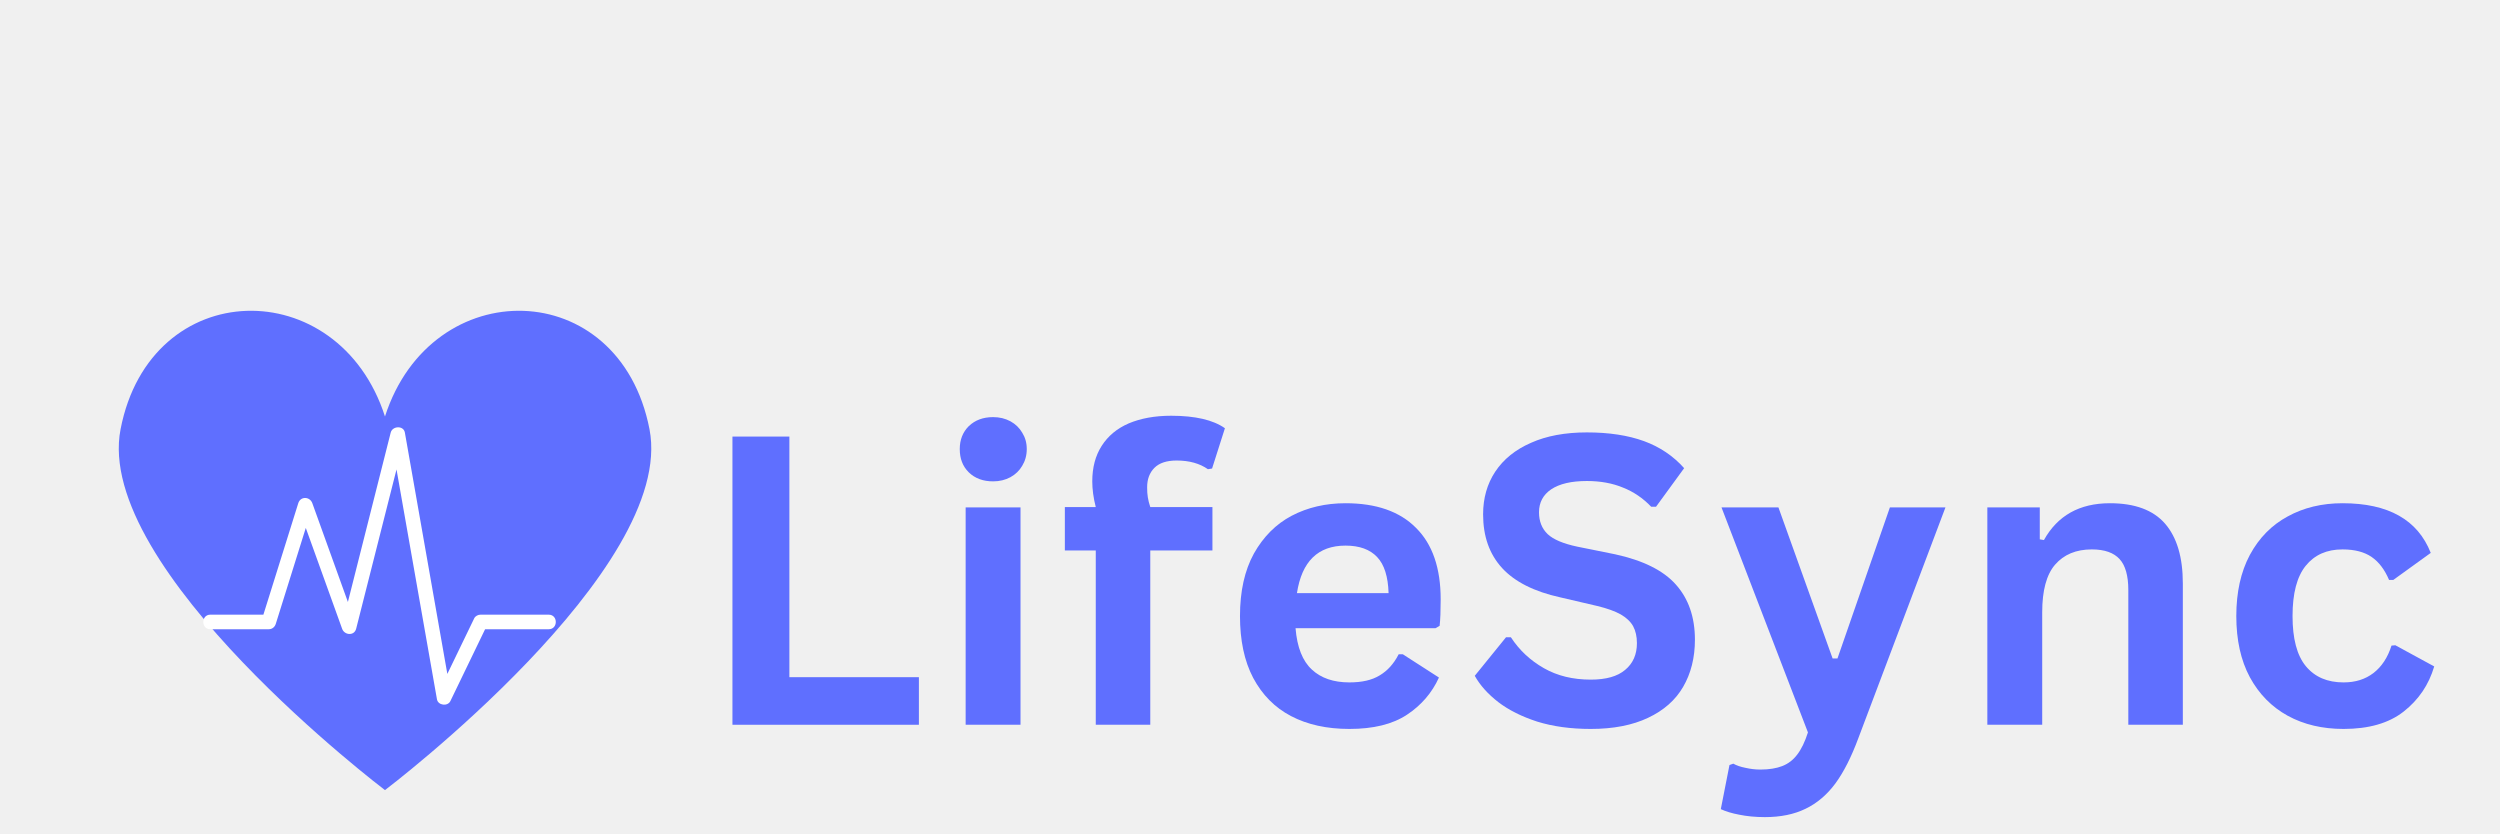
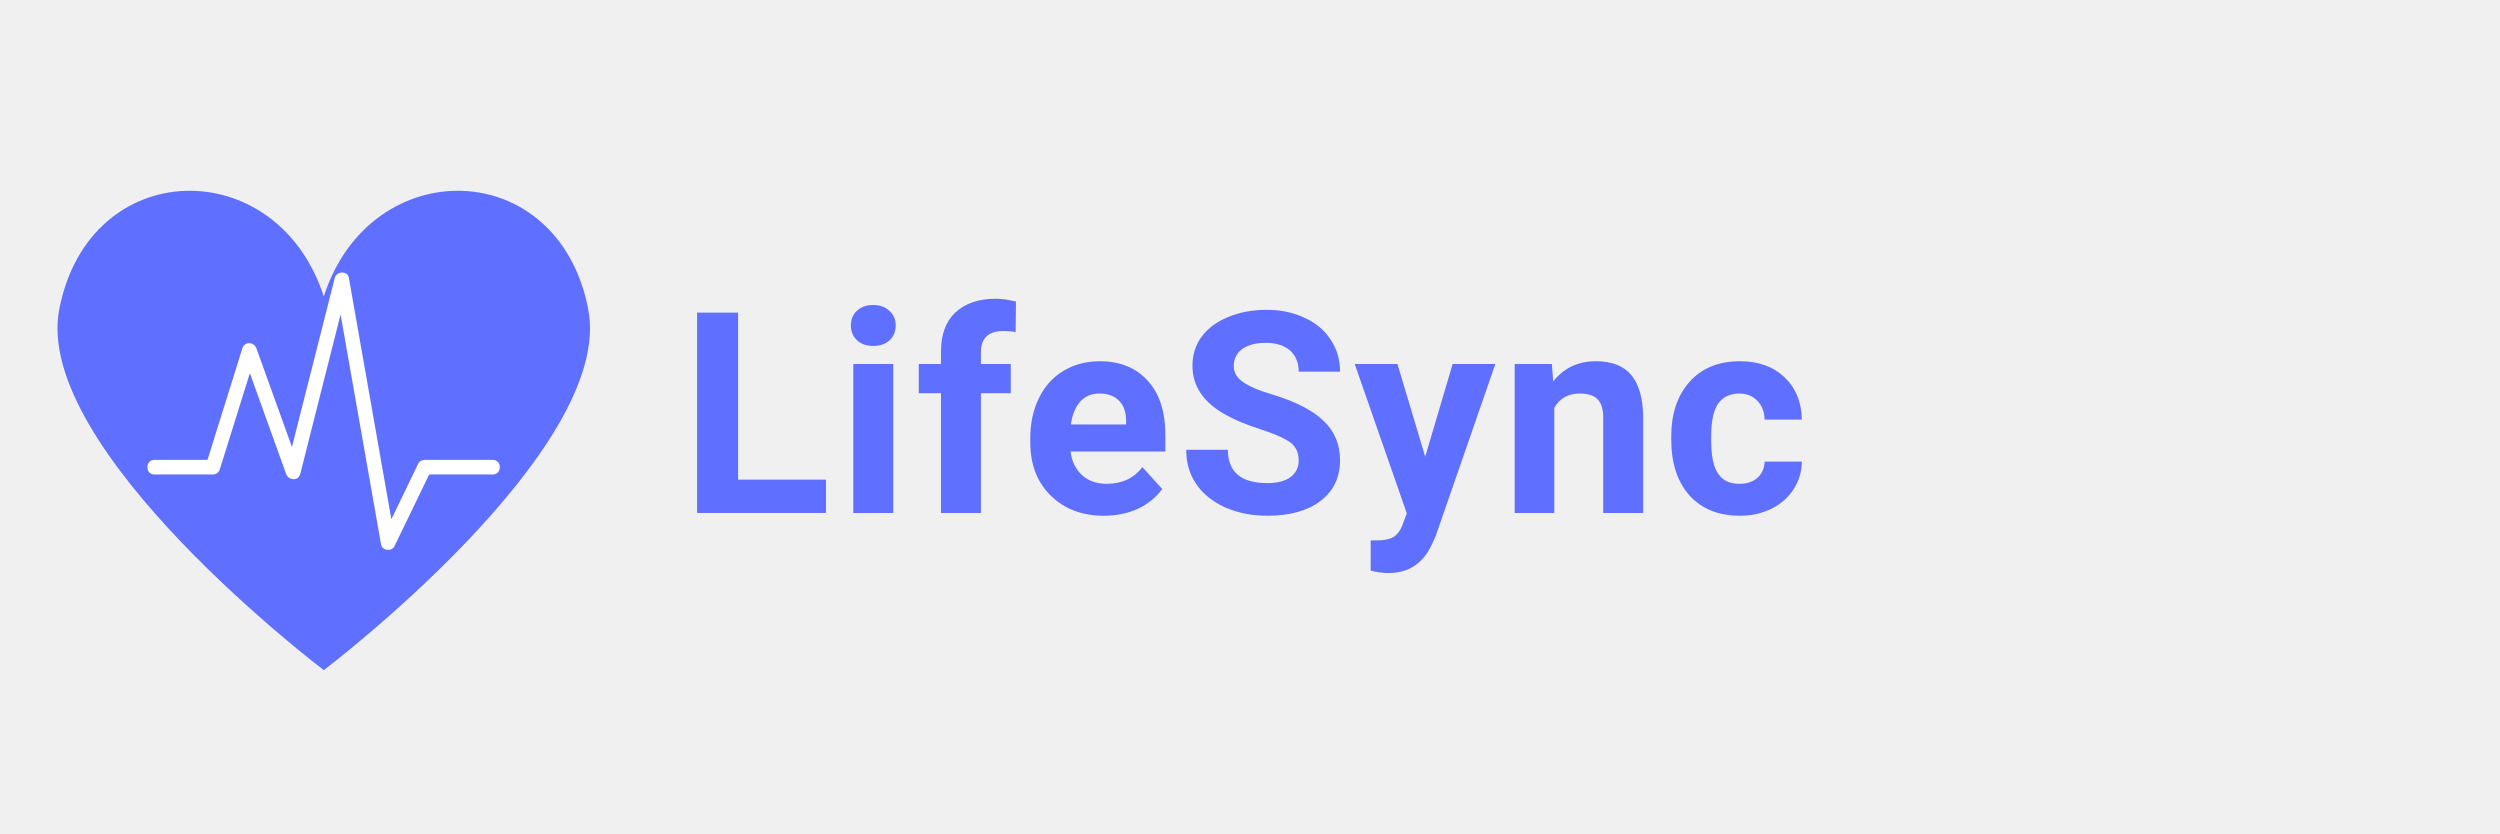
<svg xmlns="http://www.w3.org/2000/svg" width="150" zoomAndPan="magnify" viewBox="0 0 112.5 37.5" height="50" preserveAspectRatio="xMidYMid meet" version="1.0">
  <defs>
    <g />
-     <clipPath id="1ebe2b08f3">
-       <path d="M 5 13 L 30 13 L 30 35.902 L 5 35.902 Z M 5 13 " clip-rule="nonzero" />
+     <clipPath id="0ab0056c70">
+       <path d="M 2 8 L 27 8 L 27 30.504 L 2 30.504 Z M 2 8 " clip-rule="nonzero" />
    </clipPath>
-     <clipPath id="312e22090e">
-       <path d="M 9.039 19.137 L 25.324 19.137 L 25.324 31.719 L 9.039 31.719 Z M 9.039 19.137 " clip-rule="nonzero" />
+     <clipPath id="f41b8ed297">
+       <path d="M 6.523 12.172 L 22.809 12.172 L 22.809 24.754 L 6.523 24.754 Z M 6.523 12.172 " clip-rule="nonzero" />
    </clipPath>
  </defs>
-   <g clip-path="url(#1ebe2b08f3)">
-     <path fill="#5f6fff" d="M 29.227 19.312 C 27.875 12.367 19.414 12.25 17.324 18.742 C 15.238 12.25 6.773 12.367 5.426 19.312 C 4.199 25.613 17.324 35.555 17.324 35.555 C 17.324 35.555 30.453 25.613 29.227 19.312 Z M 29.227 19.312 " fill-opacity="1" fill-rule="nonzero" />
+   <g clip-path="url(#0ab0056c70)">
+     <path fill="#5f6fff" d="M 26.469 13.91 C 25.121 6.965 16.656 6.852 14.57 13.344 C 12.48 6.852 4.02 6.965 2.668 13.91 C 1.441 20.215 14.57 30.156 14.57 30.156 C 14.57 30.156 27.695 20.215 26.469 13.91 Z M 26.469 13.91 " fill-opacity="1" fill-rule="nonzero" />
  </g>
-   <g clip-path="url(#312e22090e)">
-     <path fill="#ffffff" d="M 9.465 28.316 C 10.344 28.316 11.219 28.316 12.094 28.316 C 12.246 28.316 12.367 28.215 12.41 28.074 C 12.961 26.324 13.508 24.57 14.055 22.816 C 13.844 22.816 13.633 22.816 13.422 22.816 C 14.078 24.645 14.734 26.469 15.395 28.293 C 15.496 28.586 15.941 28.629 16.027 28.293 C 16.758 25.41 17.488 22.527 18.219 19.641 C 18.008 19.641 17.797 19.641 17.582 19.641 C 18.277 23.586 18.973 27.527 19.664 31.473 C 19.715 31.746 20.145 31.797 20.266 31.551 C 20.793 30.461 21.32 29.371 21.848 28.277 C 21.98 28.008 21.441 28.316 21.793 28.316 C 22.141 28.316 22.488 28.316 22.832 28.316 C 23.453 28.316 24.07 28.316 24.691 28.316 C 25.117 28.316 25.117 27.66 24.691 27.66 C 23.668 27.66 22.648 27.66 21.625 27.66 C 21.516 27.66 21.391 27.719 21.34 27.824 C 20.793 28.953 20.246 30.086 19.699 31.219 C 19.898 31.246 20.098 31.27 20.301 31.297 C 19.605 27.352 18.91 23.41 18.219 19.465 C 18.16 19.137 17.66 19.164 17.582 19.465 C 16.855 22.352 16.125 25.234 15.395 28.121 C 15.605 28.121 15.816 28.121 16.027 28.121 C 15.371 26.293 14.711 24.469 14.055 22.645 C 13.945 22.34 13.523 22.32 13.422 22.645 C 12.875 24.395 12.324 26.148 11.777 27.902 C 11.883 27.82 11.988 27.738 12.094 27.66 C 11.219 27.66 10.344 27.66 9.465 27.66 C 9.043 27.66 9.043 28.316 9.465 28.316 Z M 9.465 28.316 " fill-opacity="1" fill-rule="nonzero" />
+   <g clip-path="url(#f41b8ed297)">
+     <path fill="#ffffff" d="M 6.949 21.352 C 7.824 21.352 8.703 21.352 9.578 21.352 C 9.73 21.352 9.852 21.25 9.895 21.109 C 10.441 19.355 10.992 17.605 11.539 15.852 C 11.328 15.852 11.117 15.852 10.906 15.852 C 11.562 17.676 12.219 19.504 12.875 21.328 C 12.98 21.621 13.426 21.664 13.512 21.328 C 14.242 18.445 14.973 15.559 15.699 12.676 C 15.488 12.676 15.277 12.676 15.066 12.676 C 15.762 16.617 16.453 20.562 17.148 24.504 C 17.195 24.781 17.629 24.832 17.75 24.582 C 18.277 23.492 18.805 22.402 19.332 21.312 C 19.465 21.043 18.922 21.352 19.277 21.352 C 19.625 21.352 19.969 21.352 20.316 21.352 C 20.938 21.352 21.555 21.352 22.176 21.352 C 22.598 21.352 22.598 20.695 22.176 20.695 C 21.152 20.695 20.133 20.695 19.109 20.695 C 19 20.695 18.875 20.754 18.824 20.855 C 18.277 21.988 17.73 23.121 17.184 24.254 C 17.383 24.277 17.582 24.305 17.781 24.332 C 17.09 20.387 16.395 16.445 15.699 12.5 C 15.645 12.172 15.145 12.199 15.066 12.5 C 14.336 15.387 13.605 18.27 12.875 21.152 C 13.086 21.152 13.301 21.152 13.512 21.152 C 12.852 19.328 12.195 17.504 11.539 15.676 C 11.43 15.375 11.004 15.355 10.906 15.676 C 10.355 17.43 9.809 19.184 9.262 20.934 C 9.367 20.855 9.473 20.773 9.578 20.695 C 8.703 20.695 7.824 20.695 6.949 20.695 C 6.527 20.695 6.527 21.352 6.949 21.352 Z M 6.949 21.352 " fill-opacity="1" fill-rule="nonzero" />
  </g>
  <g fill="#5f6fff" fill-opacity="1">
-     <g transform="translate(31.27214, 32.61435)">
+     <g transform="translate(30.55817, 23.08368)">
      <g>
-         <path d="M 4.25 -12.969 L 4.25 -2.141 L 10.078 -2.141 L 10.078 0 L 1.688 0 L 1.688 -12.969 Z M 4.25 -12.969 " />
+         <path d="M 2.656 -1.5 L 6.609 -1.5 L 6.609 0 L 0.812 0 L 0.812 -9.016 L 2.656 -9.016 Z M 2.656 -1.5 " />
      </g>
    </g>
  </g>
  <g fill="#5f6fff" fill-opacity="1">
-     <g transform="translate(42.04819, 32.61435)">
+     <g transform="translate(37.61827, 23.08368)">
      <g>
-         <path d="M 2.641 -10.953 C 2.191 -10.953 1.828 -11.086 1.547 -11.359 C 1.273 -11.629 1.141 -11.977 1.141 -12.406 C 1.141 -12.82 1.273 -13.164 1.547 -13.438 C 1.828 -13.707 2.191 -13.844 2.641 -13.844 C 2.93 -13.844 3.191 -13.781 3.422 -13.656 C 3.648 -13.531 3.828 -13.359 3.953 -13.141 C 4.086 -12.93 4.156 -12.688 4.156 -12.406 C 4.156 -12.125 4.086 -11.875 3.953 -11.656 C 3.828 -11.438 3.648 -11.266 3.422 -11.141 C 3.191 -11.016 2.93 -10.953 2.641 -10.953 Z M 1.406 0 L 1.406 -9.781 L 3.875 -9.781 L 3.875 0 Z M 1.406 0 " />
+         <path d="M 2.578 0 L 0.781 0 L 0.781 -6.703 L 2.578 -6.703 Z M 0.672 -8.438 C 0.672 -8.707 0.758 -8.926 0.938 -9.094 C 1.125 -9.27 1.367 -9.359 1.672 -9.359 C 1.984 -9.359 2.227 -9.27 2.406 -9.094 C 2.594 -8.926 2.688 -8.707 2.688 -8.438 C 2.688 -8.164 2.594 -7.941 2.406 -7.766 C 2.219 -7.598 1.973 -7.516 1.672 -7.516 C 1.379 -7.516 1.141 -7.598 0.953 -7.766 C 0.766 -7.941 0.672 -8.164 0.672 -8.438 Z M 0.672 -8.438 " />
      </g>
    </g>
  </g>
  <g fill="#5f6fff" fill-opacity="1">
-     <g transform="translate(47.59032, 32.61435)">
+     <g transform="translate(41.17228, 23.08368)">
      <g>
-         <path d="M 1.719 0 L 1.719 -7.844 L 0.328 -7.844 L 0.328 -9.797 L 1.719 -9.797 C 1.613 -10.211 1.562 -10.598 1.562 -10.953 C 1.562 -11.578 1.703 -12.109 1.984 -12.547 C 2.266 -12.992 2.672 -13.332 3.203 -13.562 C 3.742 -13.789 4.379 -13.906 5.109 -13.906 C 6.191 -13.906 7 -13.719 7.531 -13.344 L 6.953 -11.531 L 6.766 -11.5 C 6.398 -11.758 5.93 -11.891 5.359 -11.891 C 4.91 -11.891 4.578 -11.781 4.359 -11.562 C 4.141 -11.344 4.031 -11.051 4.031 -10.688 C 4.031 -10.52 4.039 -10.367 4.062 -10.234 C 4.082 -10.109 4.117 -9.961 4.172 -9.797 L 6.969 -9.797 L 6.969 -7.844 L 4.172 -7.844 L 4.172 0 Z M 1.719 0 " />
+         <path d="M 1.172 0 L 1.172 -5.391 L 0.172 -5.391 L 0.172 -6.703 L 1.172 -6.703 L 1.172 -7.266 C 1.172 -8.023 1.383 -8.609 1.812 -9.016 C 2.25 -9.43 2.859 -9.641 3.641 -9.641 C 3.891 -9.641 4.191 -9.598 4.547 -9.516 L 4.531 -8.141 C 4.383 -8.172 4.203 -8.188 3.984 -8.188 C 3.305 -8.188 2.969 -7.867 2.969 -7.234 L 2.969 -6.703 L 4.312 -6.703 L 4.312 -5.391 L 2.969 -5.391 L 2.969 0 Z M 1.172 0 " />
      </g>
    </g>
  </g>
  <g fill="#5f6fff" fill-opacity="1">
-     <g transform="translate(54.92441, 32.61435)">
+     <g transform="translate(45.90943, 23.08368)">
      <g>
-         <path d="M 9.672 -4.344 L 3.375 -4.344 C 3.445 -3.488 3.691 -2.867 4.109 -2.484 C 4.523 -2.098 5.086 -1.906 5.797 -1.906 C 6.359 -1.906 6.812 -2.008 7.156 -2.219 C 7.508 -2.426 7.797 -2.742 8.016 -3.172 L 8.203 -3.172 L 9.828 -2.125 C 9.516 -1.438 9.035 -0.879 8.391 -0.453 C 7.742 -0.023 6.879 0.188 5.797 0.188 C 4.785 0.188 3.91 -0.004 3.172 -0.391 C 2.441 -0.773 1.875 -1.348 1.469 -2.109 C 1.07 -2.867 0.875 -3.797 0.875 -4.891 C 0.875 -6.004 1.082 -6.941 1.5 -7.703 C 1.926 -8.461 2.492 -9.031 3.203 -9.406 C 3.922 -9.781 4.727 -9.969 5.625 -9.969 C 7.008 -9.969 8.066 -9.598 8.797 -8.859 C 9.535 -8.129 9.906 -7.055 9.906 -5.641 C 9.906 -5.129 9.891 -4.734 9.859 -4.453 Z M 7.562 -5.922 C 7.539 -6.672 7.367 -7.211 7.047 -7.547 C 6.723 -7.891 6.25 -8.062 5.625 -8.062 C 4.383 -8.062 3.656 -7.348 3.438 -5.922 Z M 7.562 -5.922 " />
+         <path d="M 3.766 0.125 C 2.785 0.125 1.988 -0.176 1.375 -0.781 C 0.758 -1.383 0.453 -2.188 0.453 -3.188 L 0.453 -3.359 C 0.453 -4.035 0.582 -4.641 0.844 -5.172 C 1.102 -5.703 1.469 -6.109 1.938 -6.391 C 2.414 -6.68 2.961 -6.828 3.578 -6.828 C 4.492 -6.828 5.211 -6.535 5.734 -5.953 C 6.266 -5.379 6.531 -4.562 6.531 -3.5 L 6.531 -2.766 L 2.266 -2.766 C 2.316 -2.328 2.488 -1.973 2.781 -1.703 C 3.07 -1.441 3.441 -1.312 3.891 -1.312 C 4.578 -1.312 5.113 -1.562 5.5 -2.062 L 6.391 -1.078 C 6.117 -0.703 5.754 -0.406 5.297 -0.188 C 4.836 0.02 4.328 0.125 3.766 0.125 Z M 3.562 -5.375 C 3.207 -5.375 2.922 -5.254 2.703 -5.016 C 2.484 -4.773 2.344 -4.43 2.281 -3.984 L 4.766 -3.984 L 4.766 -4.125 C 4.766 -4.531 4.66 -4.836 4.453 -5.047 C 4.242 -5.266 3.945 -5.375 3.562 -5.375 Z M 3.562 -5.375 " />
      </g>
    </g>
  </g>
  <g fill="#5f6fff" fill-opacity="1">
-     <g transform="translate(65.83353, 32.61435)">
+     <g transform="translate(52.95714, 23.08368)">
      <g>
-         <path d="M 5.75 0.188 C 4.852 0.188 4.051 0.078 3.344 -0.141 C 2.645 -0.367 2.062 -0.66 1.594 -1.016 C 1.125 -1.379 0.77 -1.773 0.531 -2.203 L 1.938 -3.938 L 2.156 -3.938 C 2.539 -3.352 3.035 -2.891 3.641 -2.547 C 4.242 -2.203 4.945 -2.031 5.75 -2.031 C 6.438 -2.031 6.953 -2.176 7.297 -2.469 C 7.648 -2.758 7.828 -3.16 7.828 -3.672 C 7.828 -3.973 7.77 -4.227 7.656 -4.438 C 7.539 -4.645 7.352 -4.82 7.094 -4.969 C 6.832 -5.113 6.484 -5.238 6.047 -5.344 L 4.375 -5.734 C 3.207 -5.992 2.336 -6.43 1.766 -7.047 C 1.191 -7.672 0.906 -8.477 0.906 -9.469 C 0.906 -10.195 1.086 -10.836 1.453 -11.391 C 1.828 -11.953 2.363 -12.383 3.062 -12.688 C 3.758 -13 4.598 -13.156 5.578 -13.156 C 6.578 -13.156 7.43 -13.023 8.141 -12.766 C 8.859 -12.504 9.461 -12.098 9.953 -11.547 L 8.688 -9.812 L 8.469 -9.812 C 8.102 -10.195 7.68 -10.484 7.203 -10.672 C 6.734 -10.867 6.191 -10.969 5.578 -10.969 C 4.879 -10.969 4.344 -10.844 3.969 -10.594 C 3.602 -10.344 3.422 -10 3.422 -9.562 C 3.422 -9.156 3.551 -8.828 3.812 -8.578 C 4.07 -8.336 4.516 -8.148 5.141 -8.016 L 6.844 -7.672 C 8.102 -7.398 9.016 -6.945 9.578 -6.312 C 10.148 -5.676 10.438 -4.848 10.438 -3.828 C 10.438 -3.016 10.258 -2.305 9.906 -1.703 C 9.562 -1.109 9.035 -0.645 8.328 -0.312 C 7.629 0.02 6.77 0.188 5.75 0.188 Z M 5.75 0.188 " />
+         <path d="M 5.484 -2.359 C 5.484 -2.711 5.359 -2.984 5.109 -3.172 C 4.859 -3.359 4.41 -3.555 3.766 -3.766 C 3.129 -3.973 2.625 -4.18 2.25 -4.391 C 1.219 -4.941 0.703 -5.688 0.703 -6.625 C 0.703 -7.113 0.836 -7.547 1.109 -7.922 C 1.391 -8.305 1.785 -8.602 2.297 -8.812 C 2.816 -9.031 3.395 -9.141 4.031 -9.141 C 4.676 -9.141 5.25 -9.02 5.75 -8.781 C 6.258 -8.551 6.648 -8.223 6.922 -7.797 C 7.203 -7.379 7.344 -6.898 7.344 -6.359 L 5.484 -6.359 C 5.484 -6.766 5.352 -7.082 5.094 -7.312 C 4.832 -7.539 4.469 -7.656 4 -7.656 C 3.551 -7.656 3.195 -7.562 2.938 -7.375 C 2.688 -7.188 2.562 -6.93 2.562 -6.609 C 2.562 -6.316 2.707 -6.07 3 -5.875 C 3.301 -5.676 3.738 -5.492 4.312 -5.328 C 5.363 -5.004 6.129 -4.609 6.609 -4.141 C 7.098 -3.672 7.344 -3.082 7.344 -2.375 C 7.344 -1.594 7.047 -0.977 6.453 -0.531 C 5.867 -0.094 5.078 0.125 4.078 0.125 C 3.379 0.125 2.742 0 2.172 -0.25 C 1.609 -0.508 1.176 -0.859 0.875 -1.297 C 0.57 -1.742 0.422 -2.258 0.422 -2.844 L 2.297 -2.844 C 2.297 -1.844 2.891 -1.344 4.078 -1.344 C 4.516 -1.344 4.859 -1.43 5.109 -1.609 C 5.359 -1.797 5.484 -2.047 5.484 -2.359 Z M 5.484 -2.359 " />
      </g>
    </g>
  </g>
  <g fill="#5f6fff" fill-opacity="1">
-     <g transform="translate(77.24831, 32.61435)">
+     <g transform="translate(60.9464, 23.08368)">
      <g>
-         <path d="M 2.172 4.156 C 1.742 4.156 1.359 4.117 1.016 4.047 C 0.68 3.984 0.406 3.898 0.188 3.797 L 0.578 1.812 L 0.75 1.75 C 0.895 1.832 1.078 1.895 1.297 1.938 C 1.516 1.988 1.738 2.016 1.969 2.016 C 2.363 2.016 2.691 1.961 2.953 1.859 C 3.223 1.754 3.445 1.582 3.625 1.344 C 3.812 1.102 3.973 0.77 4.109 0.344 L 0.219 -9.781 L 2.781 -9.781 L 5.219 -2.984 L 5.438 -2.984 L 7.797 -9.781 L 10.297 -9.781 L 6.375 0.609 C 6.062 1.453 5.719 2.129 5.344 2.641 C 4.969 3.148 4.52 3.531 4 3.781 C 3.488 4.031 2.879 4.156 2.172 4.156 Z M 2.172 4.156 " />
+         <path d="M 3.188 -2.531 L 4.422 -6.703 L 6.344 -6.703 L 3.656 1.047 L 3.5 1.391 C 3.102 2.266 2.445 2.703 1.531 2.703 C 1.27 2.703 1.004 2.664 0.734 2.594 L 0.734 1.234 L 1 1.234 C 1.344 1.234 1.598 1.18 1.766 1.078 C 1.93 0.973 2.062 0.801 2.156 0.562 L 2.359 0.016 L 0.016 -6.703 L 1.938 -6.703 Z M 3.188 -2.531 " />
      </g>
    </g>
  </g>
  <g fill="#5f6fff" fill-opacity="1">
-     <g transform="translate(88.02436, 32.61435)">
+     <g transform="translate(67.50474, 23.08368)">
      <g>
-         <path d="M 1.406 0 L 1.406 -9.781 L 3.766 -9.781 L 3.766 -8.344 L 3.953 -8.312 C 4.566 -9.414 5.555 -9.969 6.922 -9.969 C 8.047 -9.969 8.875 -9.66 9.406 -9.047 C 9.938 -8.43 10.203 -7.535 10.203 -6.359 L 10.203 0 L 7.75 0 L 7.75 -6.062 C 7.75 -6.707 7.617 -7.172 7.359 -7.453 C 7.098 -7.742 6.68 -7.891 6.109 -7.891 C 5.398 -7.891 4.848 -7.66 4.453 -7.203 C 4.066 -6.754 3.875 -6.039 3.875 -5.062 L 3.875 0 Z M 1.406 0 " />
+         <path d="M 2.328 -6.703 L 2.391 -5.922 C 2.867 -6.523 3.508 -6.828 4.312 -6.828 C 5.031 -6.828 5.562 -6.617 5.906 -6.203 C 6.25 -5.785 6.426 -5.16 6.438 -4.328 L 6.438 0 L 4.641 0 L 4.641 -4.281 C 4.641 -4.664 4.555 -4.941 4.391 -5.109 C 4.234 -5.285 3.961 -5.375 3.578 -5.375 C 3.066 -5.375 2.688 -5.16 2.438 -4.734 L 2.438 0 L 0.656 0 L 0.656 -6.703 Z M 2.328 -6.703 " />
      </g>
    </g>
  </g>
  <g fill="#5f6fff" fill-opacity="1">
-     <g transform="translate(99.75849, 32.61435)">
+     <g transform="translate(74.80022, 23.08368)">
      <g>
-         <path d="M 5.703 0.188 C 4.754 0.188 3.914 -0.008 3.188 -0.406 C 2.469 -0.801 1.898 -1.379 1.484 -2.141 C 1.078 -2.898 0.875 -3.816 0.875 -4.891 C 0.875 -5.961 1.078 -6.879 1.484 -7.641 C 1.898 -8.41 2.469 -8.988 3.188 -9.375 C 3.906 -9.77 4.727 -9.969 5.656 -9.969 C 7.719 -9.969 9.039 -9.223 9.625 -7.734 L 7.938 -6.516 L 7.75 -6.516 C 7.551 -6.984 7.289 -7.328 6.969 -7.547 C 6.645 -7.773 6.207 -7.891 5.656 -7.891 C 4.945 -7.891 4.395 -7.645 4 -7.156 C 3.602 -6.664 3.406 -5.91 3.406 -4.891 C 3.406 -3.879 3.602 -3.129 4 -2.641 C 4.406 -2.148 4.973 -1.906 5.703 -1.906 C 6.234 -1.906 6.68 -2.047 7.047 -2.328 C 7.422 -2.617 7.691 -3.031 7.859 -3.562 L 8.031 -3.578 L 9.781 -2.625 C 9.539 -1.801 9.082 -1.125 8.406 -0.594 C 7.738 -0.07 6.836 0.188 5.703 0.188 Z M 5.703 0.188 " />
+         <path d="M 3.469 -1.312 C 3.801 -1.312 4.07 -1.398 4.281 -1.578 C 4.488 -1.766 4.598 -2.008 4.609 -2.312 L 6.281 -2.312 C 6.281 -1.863 6.156 -1.445 5.906 -1.062 C 5.664 -0.688 5.332 -0.395 4.906 -0.188 C 4.488 0.02 4.02 0.125 3.5 0.125 C 2.539 0.125 1.785 -0.176 1.234 -0.781 C 0.68 -1.395 0.406 -2.238 0.406 -3.312 L 0.406 -3.438 C 0.406 -4.469 0.68 -5.289 1.234 -5.906 C 1.785 -6.52 2.539 -6.828 3.5 -6.828 C 4.332 -6.828 5 -6.586 5.5 -6.109 C 6.008 -5.629 6.27 -4.992 6.281 -4.203 L 4.609 -4.203 C 4.598 -4.555 4.488 -4.836 4.281 -5.047 C 4.07 -5.266 3.801 -5.375 3.469 -5.375 C 3.051 -5.375 2.734 -5.223 2.516 -4.922 C 2.305 -4.617 2.203 -4.125 2.203 -3.438 L 2.203 -3.266 C 2.203 -2.566 2.305 -2.066 2.516 -1.766 C 2.723 -1.461 3.039 -1.312 3.469 -1.312 Z M 3.469 -1.312 " />
      </g>
    </g>
  </g>
</svg>
